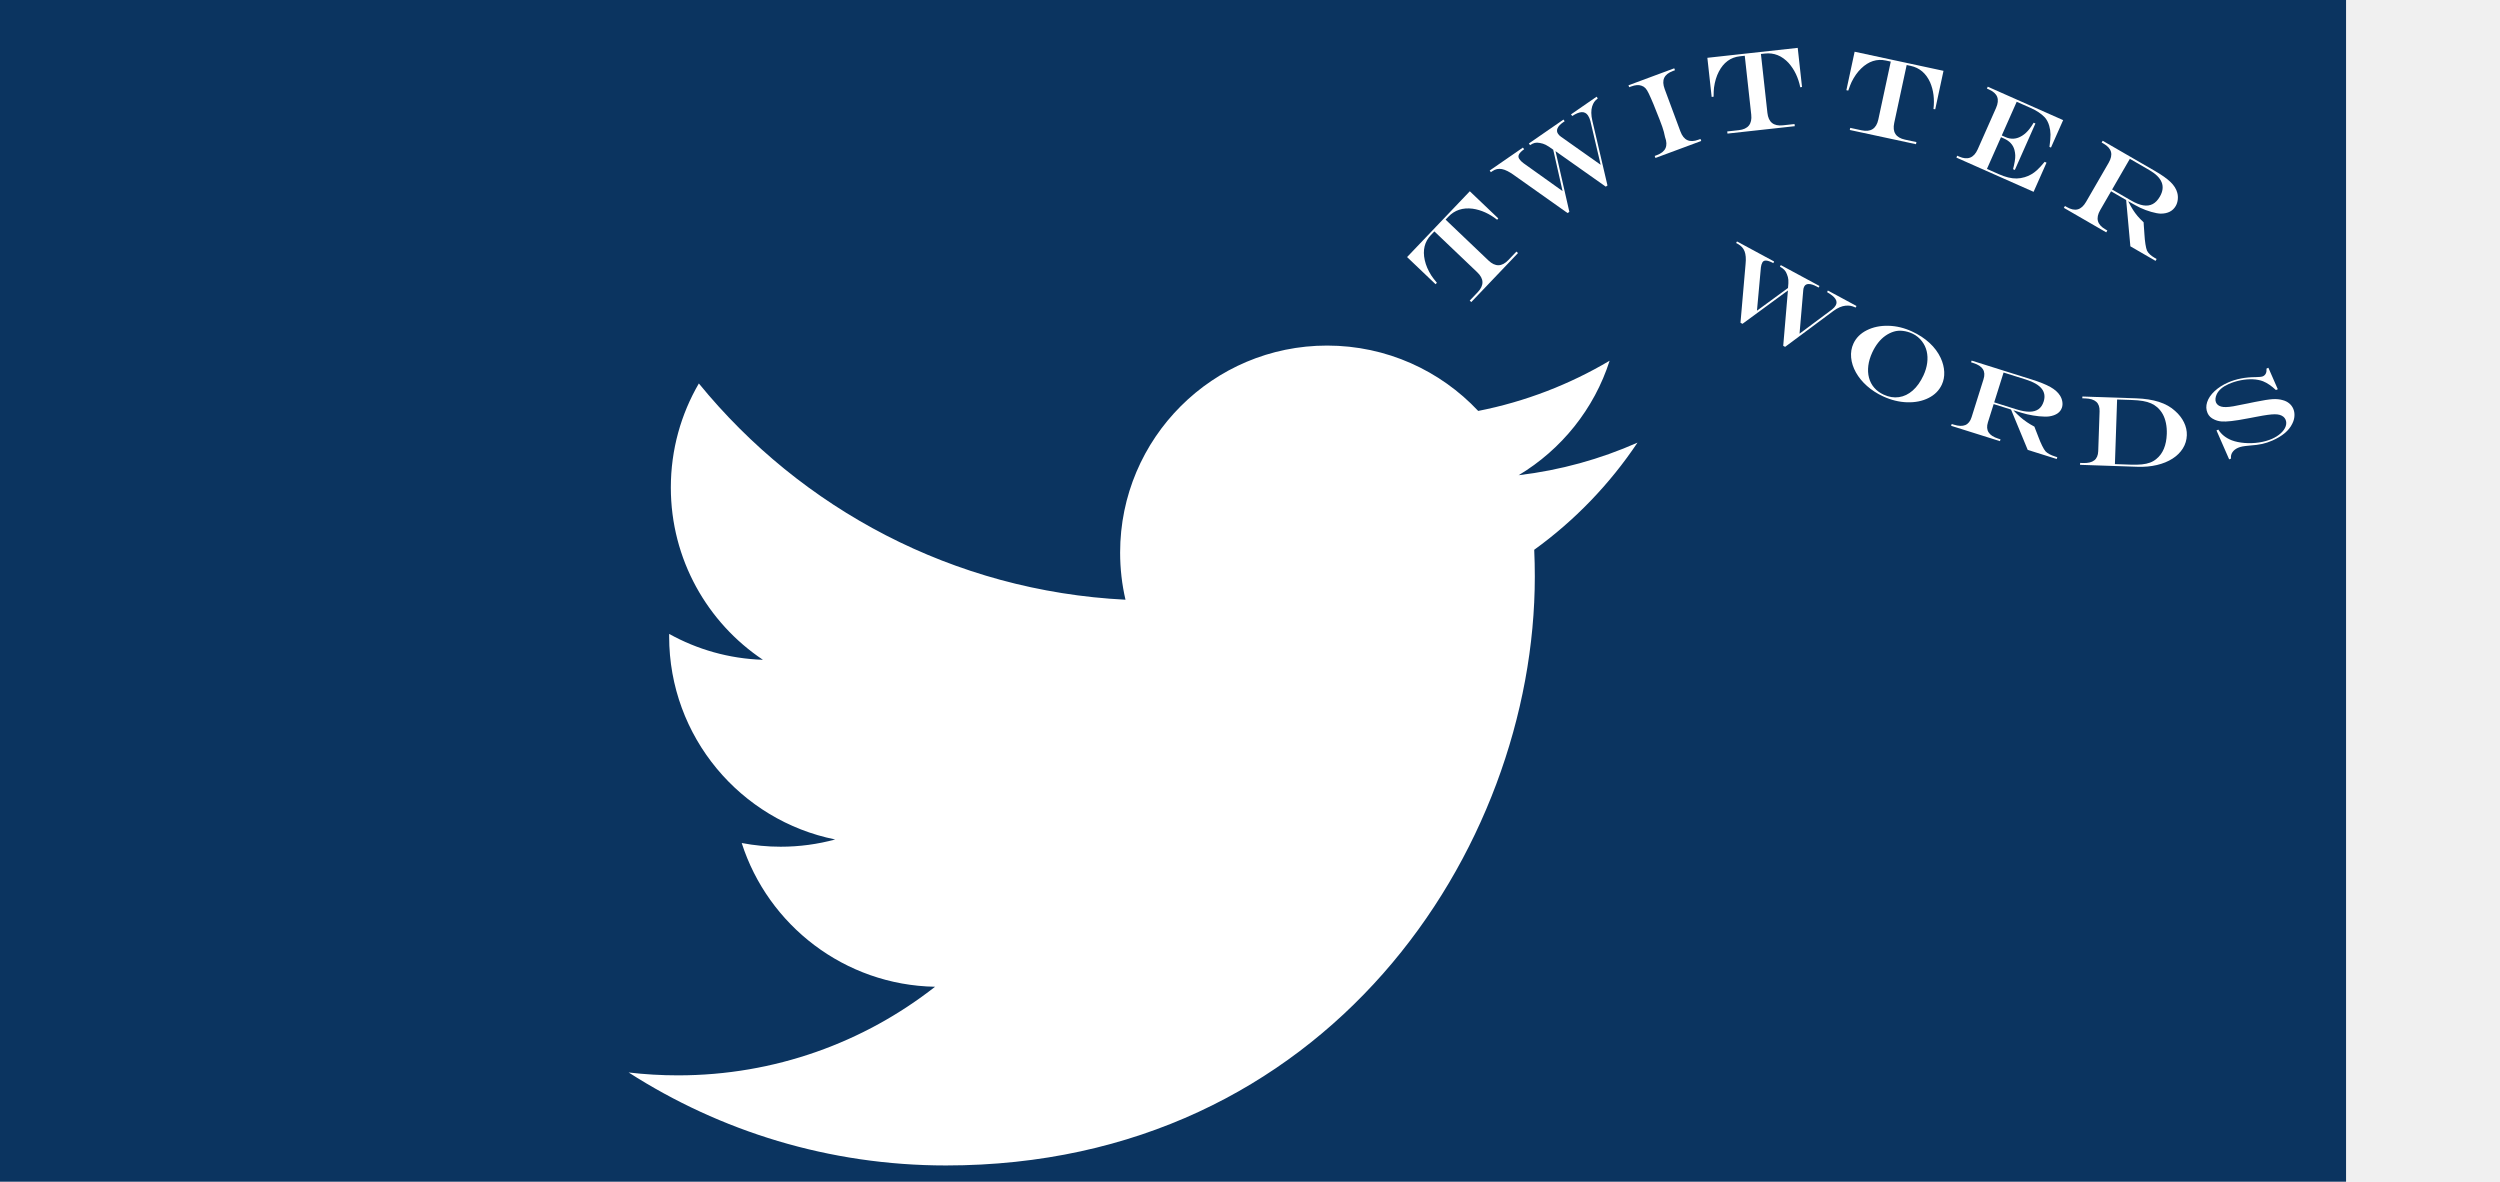
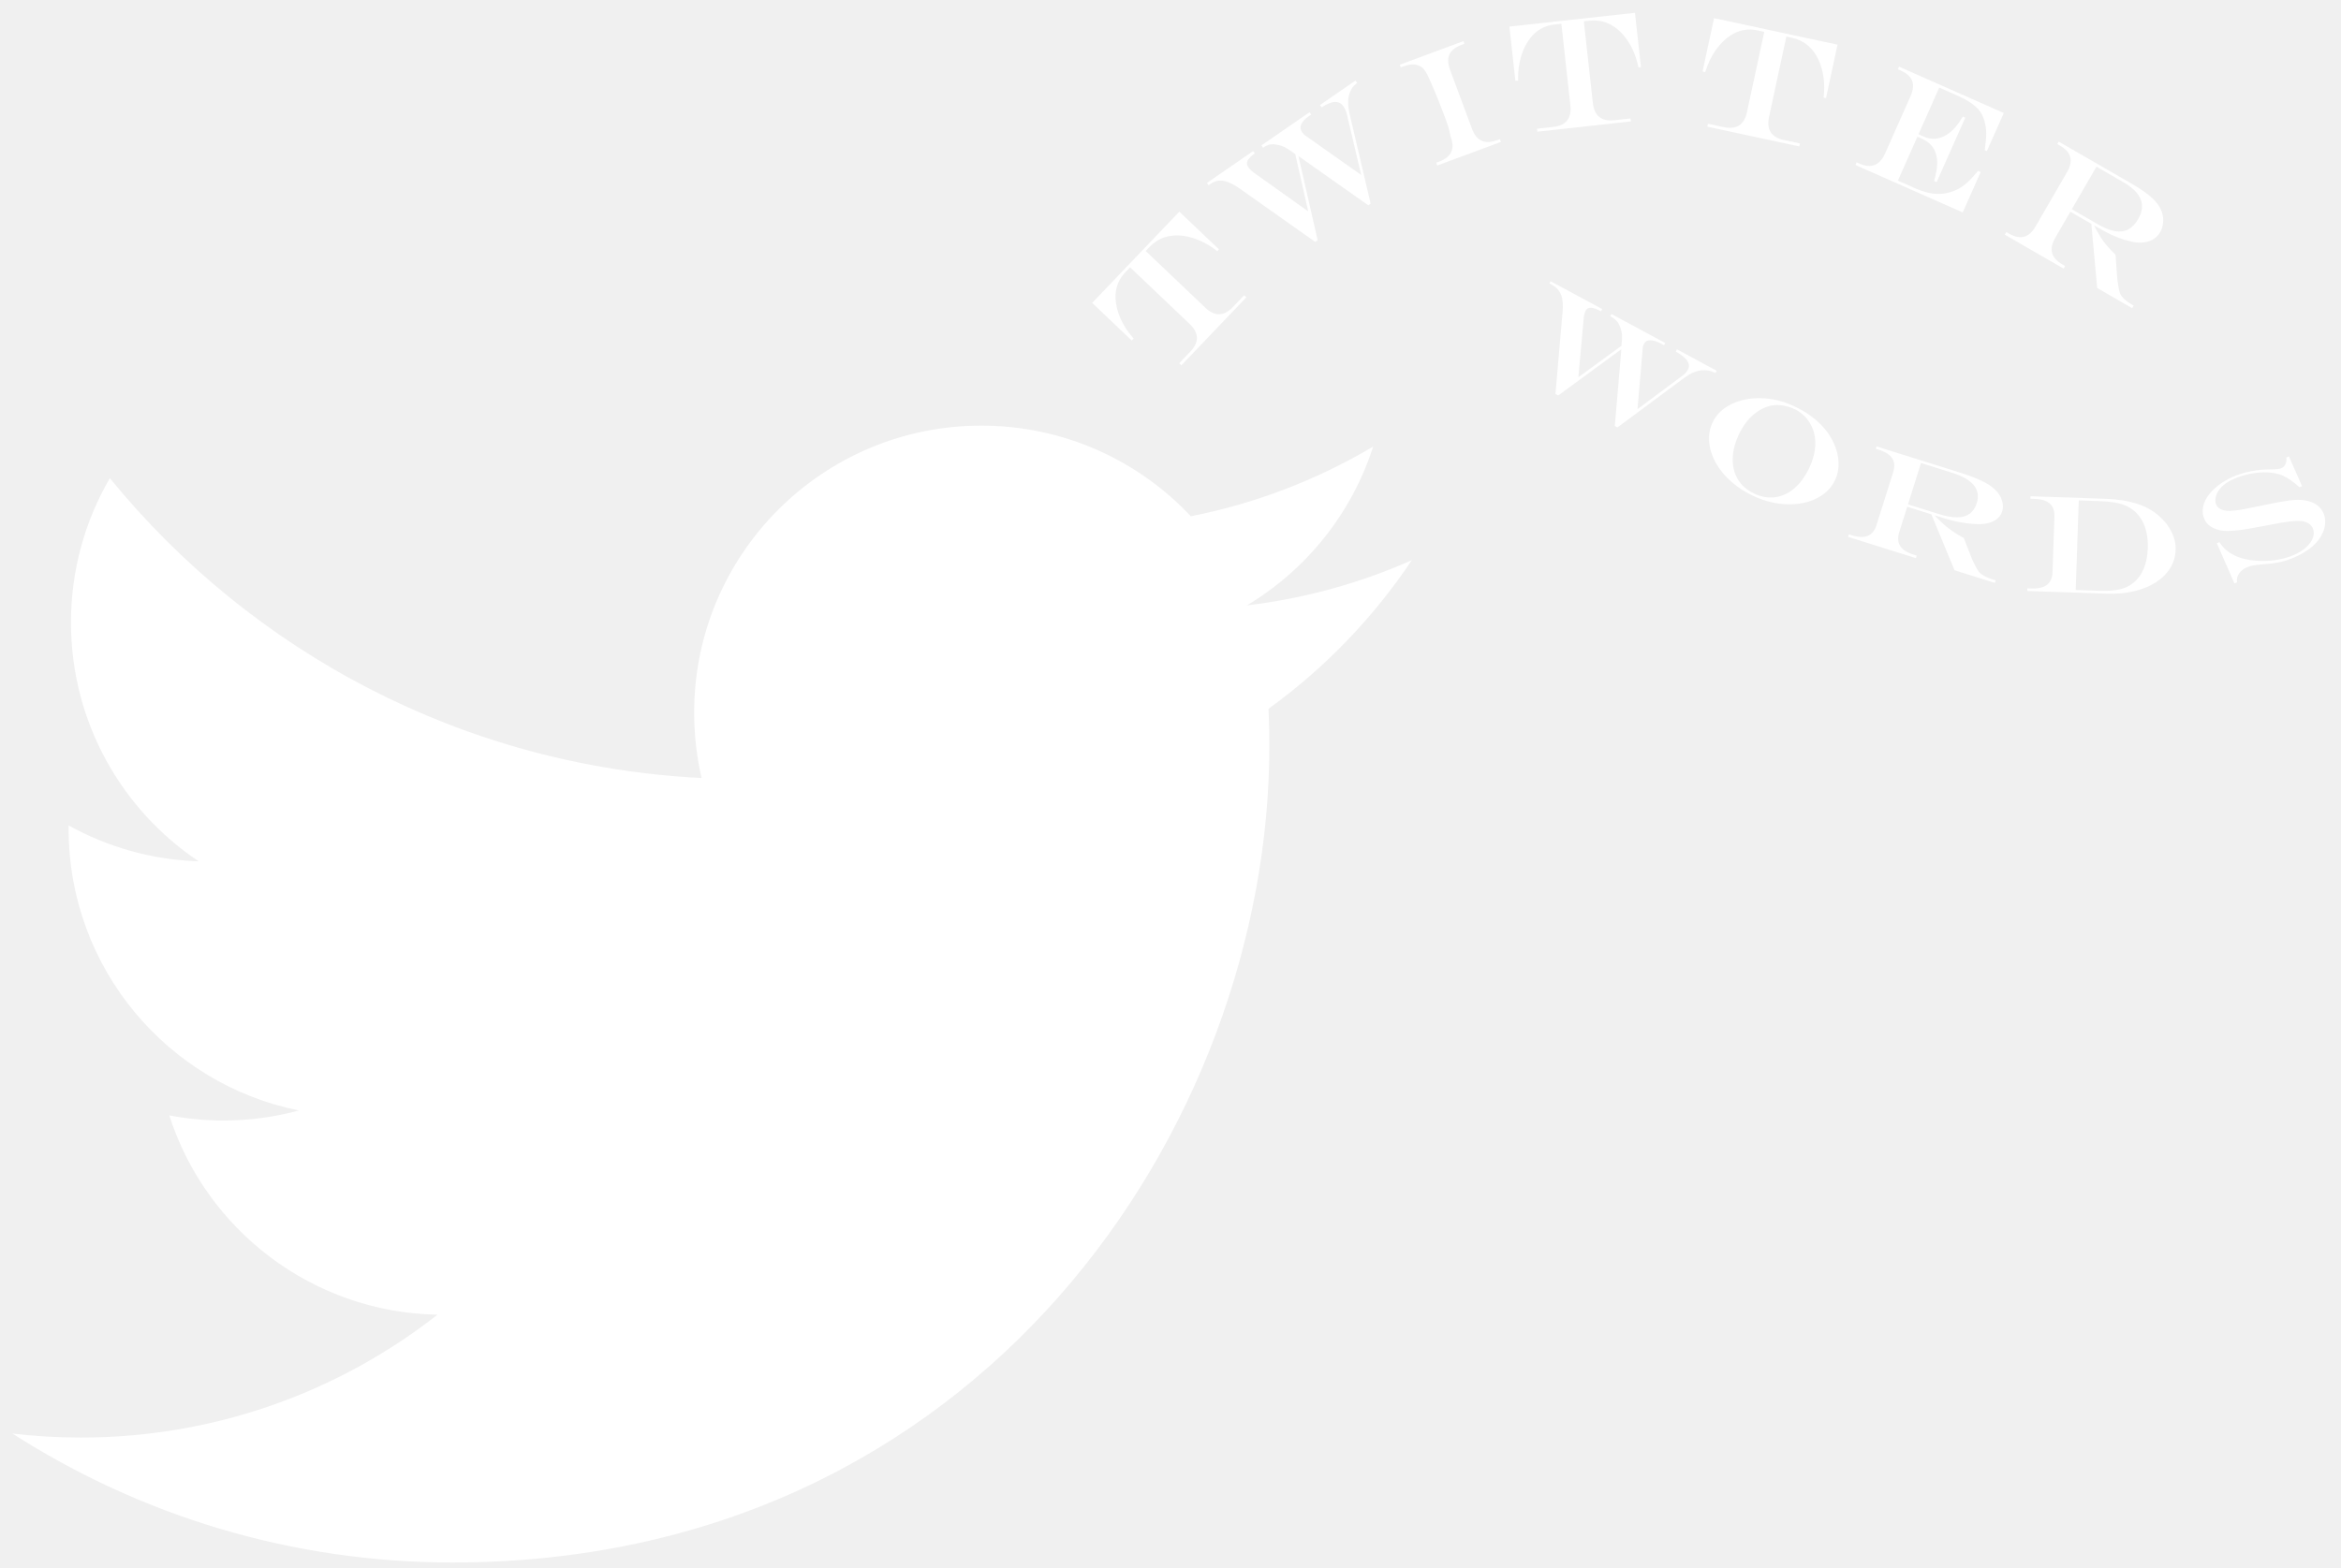
- <svg xmlns="http://www.w3.org/2000/svg" version="1.1" x="0px" y="0px" width="677.461" height="320.22" viewBox="-279.5 -213 677.461 320.22" enable-background="new -279.5 -213 801 662" xml:space="preserve" id="svg2">
+ <svg xmlns="http://www.w3.org/2000/svg" version="1.1" x="0px" y="0px" width="457.363" height="306.425" viewBox="-279.5 -213 457.363 306.425" enable-background="new -279.5 -213 801 662" xml:space="preserve" id="svg2">
  <defs id="defs50" />
-   <g id="Layer_2" transform="matrix(0.81926,0,0,0.5003443,-70.99833,-117.4342)">
-     <rect x="-254.5" y="-191" width="776" height="640" id="rect5" style="fill:#0b3460" />
-   </g>
-   <g id="Layer_3" transform="translate(-109.1525,-120.178)">
+   <g id="Layer_3" transform="matrix(1.001781,0,0,1,-277.4456,-130.6431)">
    <path d="M 507.114,-45.677 C 452.276,145.58 342.276,-67.42 235.5,-41.677" id="path8" style="fill:none" />
    <g id="g10">
      <g id="g12">
        <path d="m 210.951,-23.161 16.996,-17.832 7.718,7.356 -0.31,0.369 c -2.104,-1.658 -4.315,-2.658 -6.636,-3 -2.682,-0.339 -4.873,0.383 -6.575,2.169 l -0.757,0.794 11.615,11.071 c 1.844,1.758 3.641,1.718 5.391,-0.118 l 2.189,-2.297 0.425,0.404 -12.659,13.281 -0.425,-0.404 2.169,-2.275 c 1.757,-1.844 1.714,-3.644 -0.13,-5.4 l -11.615,-11.071 -0.935,0.979 c -1.729,1.814 -2.284,4.097 -1.665,6.848 0.302,1.354 0.892,2.727 1.769,4.117 0.303,0.468 0.808,1.129 1.516,1.984 l -0.362,0.381 -7.719,-7.356 z" id="path14" style="fill:#ffffff" />
        <path d="m 233.337,-46.613 8.997,-6.212 0.341,0.44 c -0.729,0.516 -1.199,0.986 -1.41,1.412 -0.211,0.427 -0.178,0.842 0.102,1.246 0.273,0.396 0.636,0.762 1.086,1.096 l 10.632,7.59 -2.531,-11.209 c -0.87,-0.643 -1.551,-1.086 -2.043,-1.331 -0.492,-0.245 -1.019,-0.412 -1.579,-0.5 -0.513,-0.108 -0.972,-0.114 -1.374,-0.02 -0.403,0.096 -0.832,0.301 -1.286,0.613 l -0.315,-0.458 9.38,-6.477 0.316,0.458 -0.458,0.315 c -0.742,0.513 -1.232,1.038 -1.472,1.574 -0.238,0.537 -0.192,1.044 0.138,1.522 0.222,0.321 0.49,0.587 0.806,0.796 l 10.74,7.588 -2.775,-11.827 c -0.166,-0.628 -0.389,-1.145 -0.667,-1.549 -0.428,-0.619 -0.988,-0.914 -1.682,-0.886 -0.693,0.027 -1.552,0.377 -2.575,1.047 l -0.341,-0.44 6.942,-4.794 0.316,0.458 c -0.439,0.352 -0.763,0.682 -0.971,0.989 -0.208,0.309 -0.393,0.707 -0.554,1.196 -0.317,1.023 -0.301,2.309 0.05,3.857 l 4.104,17.563 -0.457,0.316 -13.623,-9.618 3.747,16.438 -0.482,0.333 -14.453,-10.233 c -1.298,-0.943 -2.409,-1.504 -3.335,-1.681 -0.927,-0.177 -1.781,0.006 -2.565,0.547 l -0.434,0.299 -0.315,-0.458 z" id="path16" style="fill:#ffffff" />
        <path d="m 278.049,-50.565 0.55,-0.204 c 1.213,-0.45 2.004,-1.078 2.373,-1.884 0.369,-0.805 0.329,-1.814 -0.121,-3.026 -0.113,-0.536 -0.221,-1.007 -0.323,-1.412 -0.103,-0.406 -0.242,-0.862 -0.42,-1.368 -0.178,-0.507 -0.412,-1.139 -0.704,-1.896 -1.23,-3.2 -2.224,-5.586 -2.978,-7.156 -0.3,-0.637 -0.596,-1.11 -0.888,-1.419 -0.291,-0.31 -0.637,-0.528 -1.038,-0.657 -0.748,-0.289 -1.687,-0.225 -2.814,0.194 l -0.55,0.204 -0.194,-0.521 12.407,-4.605 0.194,0.521 -0.55,0.204 c -1.213,0.45 -2.003,1.075 -2.369,1.874 -0.366,0.799 -0.322,1.81 0.131,3.031 l 4.255,11.463 c 0.45,1.212 1.078,2.003 1.884,2.372 0.805,0.37 1.81,0.331 3.013,-0.115 l 0.55,-0.204 0.204,0.55 -12.407,4.605 -0.205,-0.551 z" id="path18" style="fill:#ffffff" />
        <path d="m 292.321,-77.158 24.486,-2.693 1.166,10.599 -0.476,0.083 c -0.54,-2.624 -1.588,-4.813 -3.143,-6.568 -1.833,-1.987 -3.975,-2.847 -6.427,-2.576 l -1.091,0.119 1.755,15.951 c 0.278,2.531 1.678,3.658 4.199,3.381 l 3.154,-0.347 0.064,0.582 -18.237,2.007 -0.064,-0.583 3.124,-0.344 c 2.531,-0.278 3.658,-1.684 3.38,-4.215 l -1.755,-15.95 -1.346,0.147 c -2.491,0.274 -4.386,1.663 -5.685,4.166 -0.642,1.23 -1.074,2.66 -1.298,4.288 -0.07,0.553 -0.11,1.385 -0.119,2.495 l -0.523,0.058 -1.164,-10.6 z" id="path20" style="fill:#ffffff" />
        <path d="m 332.228,-78.807 24.084,5.177 -2.24,10.425 -0.477,-0.071 c 0.314,-2.66 0.013,-5.068 -0.908,-7.226 -1.111,-2.464 -2.873,-3.955 -5.284,-4.474 l -1.073,-0.23 -3.372,15.688 c -0.535,2.489 0.438,4.001 2.917,4.534 l 3.103,0.667 -0.123,0.573 -17.938,-3.855 0.124,-0.573 3.072,0.66 c 2.49,0.535 4.003,-0.442 4.538,-2.932 l 3.371,-15.688 -1.323,-0.285 c -2.45,-0.526 -4.687,0.192 -6.709,2.158 -0.997,0.965 -1.859,2.185 -2.586,3.658 -0.241,0.502 -0.541,1.278 -0.9,2.33 l -0.515,-0.111 2.239,-10.425 z" id="path22" style="fill:#ffffff" />
        <path d="m 368.303,-69.329 20.43,9.058 -3.297,7.438 -0.413,-0.183 c 0.201,-1.468 0.296,-2.591 0.285,-3.369 -0.012,-0.778 -0.128,-1.563 -0.348,-2.351 -0.273,-0.943 -0.684,-1.712 -1.231,-2.307 -0.921,-0.967 -2.188,-1.809 -3.8,-2.523 l -3.781,-1.676 -4.047,9.129 1.017,0.451 c 1.513,0.67 3.002,0.552 4.468,-0.355 0.755,-0.466 1.447,-1.113 2.078,-1.941 0.285,-0.346 0.644,-0.883 1.076,-1.612 l 0.481,0.214 -5.583,12.594 -0.481,-0.214 c 0.19,-0.727 0.344,-1.424 0.459,-2.092 0.114,-0.667 0.161,-1.23 0.14,-1.689 -0.021,-0.459 -0.095,-0.941 -0.222,-1.447 -0.374,-1.383 -1.321,-2.412 -2.843,-3.087 l -0.798,-0.354 -3.81,8.593 3.162,1.402 c 0.936,0.414 1.806,0.721 2.611,0.919 0.805,0.198 1.568,0.29 2.289,0.274 0.719,-0.016 1.439,-0.132 2.161,-0.35 1.235,-0.362 2.353,-1.002 3.352,-1.919 0.573,-0.525 1.261,-1.272 2.064,-2.244 l 0.509,0.226 -3.505,7.905 -20.912,-9.271 0.198,-0.521 0.522,0.231 c 2.328,1.032 4.013,0.375 5.053,-1.972 l 4.955,-11.178 c 0.528,-1.191 0.635,-2.197 0.318,-3.018 -0.317,-0.821 -1.07,-1.494 -2.262,-2.022 l -0.522,-0.231 0.227,-0.508 z" id="path24" style="fill:#ffffff" />
        <path d="m 405.809,-38.619 -4.088,-2.363 -2.943,5.09 c -0.643,1.111 -0.849,2.098 -0.618,2.961 0.231,0.863 0.901,1.616 2.013,2.258 l 0.533,0.31 -0.293,0.507 -11.483,-6.64 0.294,-0.508 0.494,0.286 c 1.12,0.647 2.107,0.857 2.964,0.628 0.856,-0.229 1.608,-0.902 2.256,-2.022 l 6.12,-10.585 c 0.652,-1.128 0.865,-2.116 0.639,-2.966 -0.228,-0.85 -0.905,-1.601 -2.033,-2.253 l -0.495,-0.286 0.278,-0.481 14.101,8.153 c 1.909,1.104 3.339,2.116 4.289,3.036 0.95,0.92 1.561,1.898 1.83,2.935 0.157,0.589 0.199,1.203 0.124,1.844 -0.075,0.64 -0.258,1.212 -0.549,1.715 -0.793,1.371 -2.142,2.062 -4.047,2.072 -0.695,-0.02 -1.563,-0.181 -2.605,-0.481 -1.042,-0.302 -2.037,-0.674 -2.984,-1.118 -0.716,-0.344 -1.777,-0.923 -3.184,-1.736 l -0.029,0.053 c 0.433,0.853 0.847,1.59 1.24,2.211 0.393,0.621 0.817,1.2 1.272,1.734 0.455,0.536 0.999,1.097 1.633,1.683 l 0.054,0.899 c 0.045,0.583 0.077,1.018 0.096,1.307 0.018,0.288 0.041,0.62 0.067,0.994 0.06,1.02 0.151,1.927 0.276,2.723 0.124,0.796 0.268,1.385 0.428,1.768 0.349,0.699 1.048,1.353 2.099,1.96 l 0.508,0.294 -0.294,0.508 -6.822,-3.945 -1.141,-12.545 z m -3.81,-2.846 5.182,2.996 c 1.224,0.708 2.314,1.139 3.273,1.294 0.959,0.154 1.808,0.038 2.548,-0.351 0.74,-0.389 1.389,-1.064 1.946,-2.028 1.596,-2.76 0.636,-5.156 -2.879,-7.188 l -5.26,-3.042 -4.81,8.319 z" id="path26" style="fill:#ffffff" />
      </g>
      <g id="g28">
        <path d="m 300.348,-27.396 10.059,5.432 -0.205,0.447 c -0.826,-0.437 -1.479,-0.668 -1.957,-0.695 -0.48,-0.028 -0.822,0.148 -1.027,0.53 -0.202,0.372 -0.332,0.812 -0.389,1.313 l -1.066,11.736 8.41,-6.145 c 0.105,-0.967 0.137,-1.704 0.095,-2.209 -0.043,-0.506 -0.172,-1.013 -0.386,-1.52 -0.172,-0.475 -0.404,-0.867 -0.697,-1.175 -0.292,-0.309 -0.691,-0.601 -1.198,-0.874 l 0.232,-0.432 10.487,5.662 -0.233,0.432 -0.512,-0.275 c -0.831,-0.449 -1.54,-0.68 -2.129,-0.689 -0.59,-0.013 -1.007,0.207 -1.25,0.658 -0.164,0.304 -0.255,0.627 -0.272,0.969 l -1.01,11.829 8.819,-6.57 c 0.459,-0.365 0.792,-0.738 0.998,-1.12 0.314,-0.583 0.279,-1.165 -0.104,-1.743 -0.384,-0.58 -1.132,-1.186 -2.244,-1.816 l 0.204,-0.446 7.762,4.191 -0.232,0.431 c -0.534,-0.246 -0.988,-0.404 -1.362,-0.471 -0.375,-0.066 -0.817,-0.082 -1.325,-0.045 -1.053,0.095 -2.158,0.568 -3.32,1.418 l -13.105,9.742 -0.513,-0.277 1.274,-15 -12.316,9.038 -0.539,-0.291 1.381,-15.924 c 0.145,-1.439 0.055,-2.583 -0.273,-3.433 -0.328,-0.851 -0.929,-1.512 -1.805,-1.985 l -0.484,-0.262 0.232,-0.431 z" id="path30" style="fill:#ffffff" />
        <path d="m 347.77,-3.006 c 1.865,0.863 3.453,1.904 4.768,3.121 1.313,1.217 2.317,2.571 3.013,4.063 0.581,1.263 0.901,2.52 0.958,3.769 0.057,1.249 -0.158,2.399 -0.646,3.45 -0.731,1.58 -1.937,2.791 -3.613,3.631 -1.678,0.842 -3.607,1.229 -5.789,1.164 -2.182,-0.066 -4.356,-0.602 -6.524,-1.605 -1.656,-0.766 -3.111,-1.709 -4.367,-2.826 -1.256,-1.116 -2.252,-2.336 -2.992,-3.658 -0.739,-1.32 -1.172,-2.663 -1.297,-4.027 -0.125,-1.363 0.084,-2.631 0.626,-3.803 0.72,-1.556 1.931,-2.76 3.63,-3.609 1.698,-0.85 3.635,-1.252 5.808,-1.205 2.173,0.047 4.313,0.557 6.425,1.535 z m 0.17,0.606 c -0.865,-0.402 -1.739,-0.652 -2.622,-0.754 -0.883,-0.104 -1.693,-0.042 -2.433,0.181 -0.805,0.241 -1.569,0.615 -2.296,1.122 -0.725,0.507 -1.389,1.141 -1.988,1.9 -0.599,0.759 -1.129,1.633 -1.586,2.619 -0.572,1.236 -0.932,2.436 -1.078,3.6 -0.146,1.165 -0.085,2.256 0.184,3.271 0.269,1.015 0.736,1.912 1.405,2.689 0.668,0.777 1.521,1.406 2.558,1.886 1.406,0.652 2.789,0.881 4.145,0.685 1.355,-0.195 2.604,-0.795 3.742,-1.796 1.141,-1.002 2.111,-2.369 2.914,-4.103 0.52,-1.123 0.854,-2.244 1.004,-3.364 0.148,-1.12 0.105,-2.175 -0.129,-3.165 -0.234,-0.99 -0.657,-1.885 -1.27,-2.685 -0.295,-0.409 -0.672,-0.804 -1.133,-1.183 -0.46,-0.378 -0.931,-0.679 -1.417,-0.903 z" id="path32" style="fill:#ffffff" />
        <path d="m 374.611,18.159 -4.709,-1.48 -1.555,4.946 c -0.34,1.08 -0.279,1.984 0.184,2.714 0.463,0.73 1.335,1.296 2.615,1.698 l 0.614,0.193 -0.155,0.493 -13.229,-4.159 0.155,-0.494 0.569,0.18 c 1.291,0.404 2.33,0.442 3.121,0.111 0.791,-0.33 1.357,-1.039 1.699,-2.127 l 3.234,-10.285 c 0.345,-1.098 0.29,-2.004 -0.166,-2.722 -0.455,-0.718 -1.333,-1.281 -2.633,-1.69 l -0.57,-0.179 0.148,-0.468 16.242,5.107 c 2.2,0.692 3.896,1.374 5.092,2.047 1.195,0.672 2.067,1.446 2.615,2.323 0.316,0.498 0.523,1.035 0.622,1.612 0.099,0.578 0.07,1.113 -0.083,1.602 -0.418,1.332 -1.576,2.146 -3.47,2.439 -0.698,0.087 -1.606,0.075 -2.726,-0.036 -1.119,-0.11 -2.209,-0.292 -3.273,-0.543 -0.806,-0.198 -2.019,-0.552 -3.639,-1.062 l -0.016,0.051 c 0.662,0.69 1.272,1.281 1.832,1.772 0.561,0.491 1.139,0.939 1.737,1.345 0.597,0.406 1.29,0.821 2.08,1.246 l 0.296,0.787 c 0.203,0.51 0.352,0.891 0.449,1.143 0.096,0.252 0.209,0.543 0.336,0.87 0.334,0.894 0.67,1.683 1.01,2.368 0.34,0.687 0.642,1.187 0.905,1.502 0.535,0.566 1.408,1.041 2.618,1.421 l 0.586,0.184 -0.156,0.493 -7.858,-2.472 -4.521,-10.93 z m -4.561,-1.948 5.969,1.877 c 1.411,0.443 2.612,0.662 3.61,0.655 0.996,-0.007 1.811,-0.237 2.442,-0.692 0.631,-0.453 1.095,-1.148 1.39,-2.085 0.843,-2.682 -0.761,-4.659 -4.811,-5.933 l -6.059,-1.906 -2.541,8.084 z" id="path34" style="fill:#ffffff" />
        <path d="m 393.943,14.625 14.567,0.494 c 2.366,0.08 4.425,0.4 6.173,0.959 1.748,0.559 3.207,1.375 4.377,2.451 1.059,0.93 1.866,1.965 2.42,3.107 0.553,1.142 0.811,2.305 0.77,3.489 -0.044,1.298 -0.404,2.489 -1.08,3.572 -0.676,1.083 -1.613,2.007 -2.808,2.771 -1.196,0.765 -2.603,1.339 -4.22,1.722 -1.617,0.384 -3.359,0.542 -5.223,0.479 l -15.604,-0.529 0.018,-0.517 0.802,0.026 c 1.352,0.047 2.363,-0.196 3.037,-0.727 0.673,-0.529 1.029,-1.364 1.068,-2.504 l 0.365,-10.775 c 0.039,-1.148 -0.258,-2.008 -0.889,-2.578 -0.631,-0.57 -1.627,-0.879 -2.988,-0.924 l -0.802,-0.027 0.017,-0.489 z m 9.412,0.81 -0.594,17.509 4.242,0.144 c 1.205,0.042 2.229,0.019 3.07,-0.067 0.842,-0.087 1.581,-0.25 2.219,-0.488 0.638,-0.24 1.199,-0.564 1.685,-0.972 1.79,-1.435 2.737,-3.702 2.843,-6.804 0.033,-1.017 -0.041,-1.98 -0.225,-2.895 -0.184,-0.912 -0.469,-1.721 -0.854,-2.424 -0.385,-0.703 -0.879,-1.325 -1.479,-1.868 -0.499,-0.441 -1.066,-0.803 -1.701,-1.086 -0.636,-0.282 -1.374,-0.495 -2.213,-0.64 -0.84,-0.143 -1.851,-0.234 -3.035,-0.275 l -3.958,-0.134 z" id="path36" style="fill:#ffffff" />
        <path d="m 443.846,7.055 0.504,-0.221 2.551,5.817 -0.504,0.222 c -1.219,-1.137 -2.385,-1.928 -3.497,-2.378 -0.798,-0.306 -1.708,-0.484 -2.731,-0.532 -1.023,-0.05 -2.107,0.034 -3.254,0.252 -1.147,0.218 -2.252,0.56 -3.318,1.026 -0.797,0.35 -1.465,0.754 -2.008,1.214 -0.543,0.46 -0.949,0.967 -1.223,1.52 -0.193,0.395 -0.311,0.793 -0.351,1.197 -0.04,0.404 0.005,0.756 0.136,1.055 0.248,0.566 0.723,0.943 1.422,1.13 0.328,0.097 0.757,0.14 1.285,0.131 0.527,-0.009 1.184,-0.079 1.968,-0.21 0.784,-0.131 1.866,-0.346 3.246,-0.641 0.385,-0.063 0.644,-0.113 0.775,-0.151 l 0.769,-0.164 1.23,-0.249 c 2.082,-0.42 3.629,-0.664 4.641,-0.73 1.012,-0.066 1.939,0.024 2.78,0.273 0.647,0.17 1.214,0.452 1.702,0.847 0.486,0.394 0.861,0.888 1.119,1.478 0.256,0.584 0.363,1.233 0.323,1.951 -0.04,0.718 -0.236,1.42 -0.589,2.104 -0.44,0.928 -1.115,1.773 -2.021,2.537 -0.907,0.764 -2.027,1.439 -3.361,2.023 -0.932,0.408 -1.842,0.713 -2.732,0.914 -0.89,0.203 -2.018,0.352 -3.383,0.447 -0.882,0.078 -1.545,0.158 -1.988,0.242 -0.444,0.084 -0.844,0.203 -1.199,0.358 -0.682,0.299 -1.193,0.704 -1.535,1.216 -0.342,0.513 -0.468,1.082 -0.377,1.707 l -0.504,0.221 -3.438,-7.847 0.504,-0.221 c 0.812,1.304 2.033,2.275 3.662,2.913 0.974,0.365 2.114,0.601 3.426,0.707 1.312,0.105 2.616,0.063 3.917,-0.131 1.299,-0.193 2.473,-0.52 3.52,-0.978 0.932,-0.409 1.727,-0.911 2.385,-1.509 0.66,-0.598 1.105,-1.223 1.334,-1.873 0.23,-0.65 0.217,-1.268 -0.038,-1.852 -0.27,-0.615 -0.806,-1.041 -1.607,-1.278 -0.364,-0.101 -0.802,-0.151 -1.31,-0.151 -0.51,0.002 -1.145,0.054 -1.906,0.156 -0.764,0.102 -1.793,0.277 -3.092,0.528 l -1.582,0.303 c -2.471,0.476 -4.199,0.761 -5.188,0.854 -1.102,0.126 -1.994,0.158 -2.678,0.102 -0.683,-0.058 -1.327,-0.229 -1.933,-0.514 -0.88,-0.387 -1.489,-0.97 -1.829,-1.747 -0.412,-0.938 -0.451,-1.929 -0.116,-2.968 0.334,-1.039 1.004,-2.029 2.01,-2.973 1.005,-0.943 2.233,-1.732 3.684,-2.367 2.189,-0.959 4.685,-1.44 7.487,-1.443 0.979,-0.013 1.617,-0.084 1.914,-0.215 0.747,-0.327 1.08,-1.028 0.998,-2.102 z" id="path38" style="fill:#ffffff" />
      </g>
    </g>
  </g>
-   <g id="Layer_1" transform="translate(-109.1525,-120.178)">
+   <g id="Layer_1" transform="translate(-277.0699,-130.6431)">
    <g id="Page-1">
      <g id="TwitterLogo_white">
        <path id="Fill-1" d="m 273.391,27.123 c -10.06,4.461 -20.869,7.476 -32.216,8.832 C 252.756,29.013 261.649,18.021 265.837,4.924 255,11.351 242.996,16.019 230.221,18.535 219.989,7.634 205.411,0.822 189.28,0.822 c -30.978,0 -56.091,25.113 -56.091,56.088 0,4.396 0.497,8.677 1.453,12.782 C 88.025,67.353 46.696,45.023 19.032,11.089 c -4.828,8.284 -7.594,17.919 -7.594,28.198 0,19.459 9.903,36.627 24.953,46.685 -9.195,-0.291 -17.843,-2.814 -25.406,-7.015 -0.004,0.234 -0.004,0.469 -0.004,0.705 0,27.176 19.334,49.846 44.993,54.998 -4.707,1.281 -9.662,1.967 -14.778,1.967 -3.614,0 -7.128,-0.352 -10.552,-1.006 7.137,22.284 27.851,38.5 52.395,38.953 -19.196,15.043 -43.381,24.01 -69.659,24.01 -4.527,0 -8.992,-0.266 -13.38,-0.783 C 24.822,213.715 54.305,223 85.98,223 c 103.168,0 159.584,-85.467 159.584,-159.586 0,-2.432 -0.055,-4.851 -0.162,-7.256 10.957,-7.908 20.468,-17.787 27.989,-29.035" style="fill:#ffffff" />
      </g>
    </g>
  </g>
</svg>
